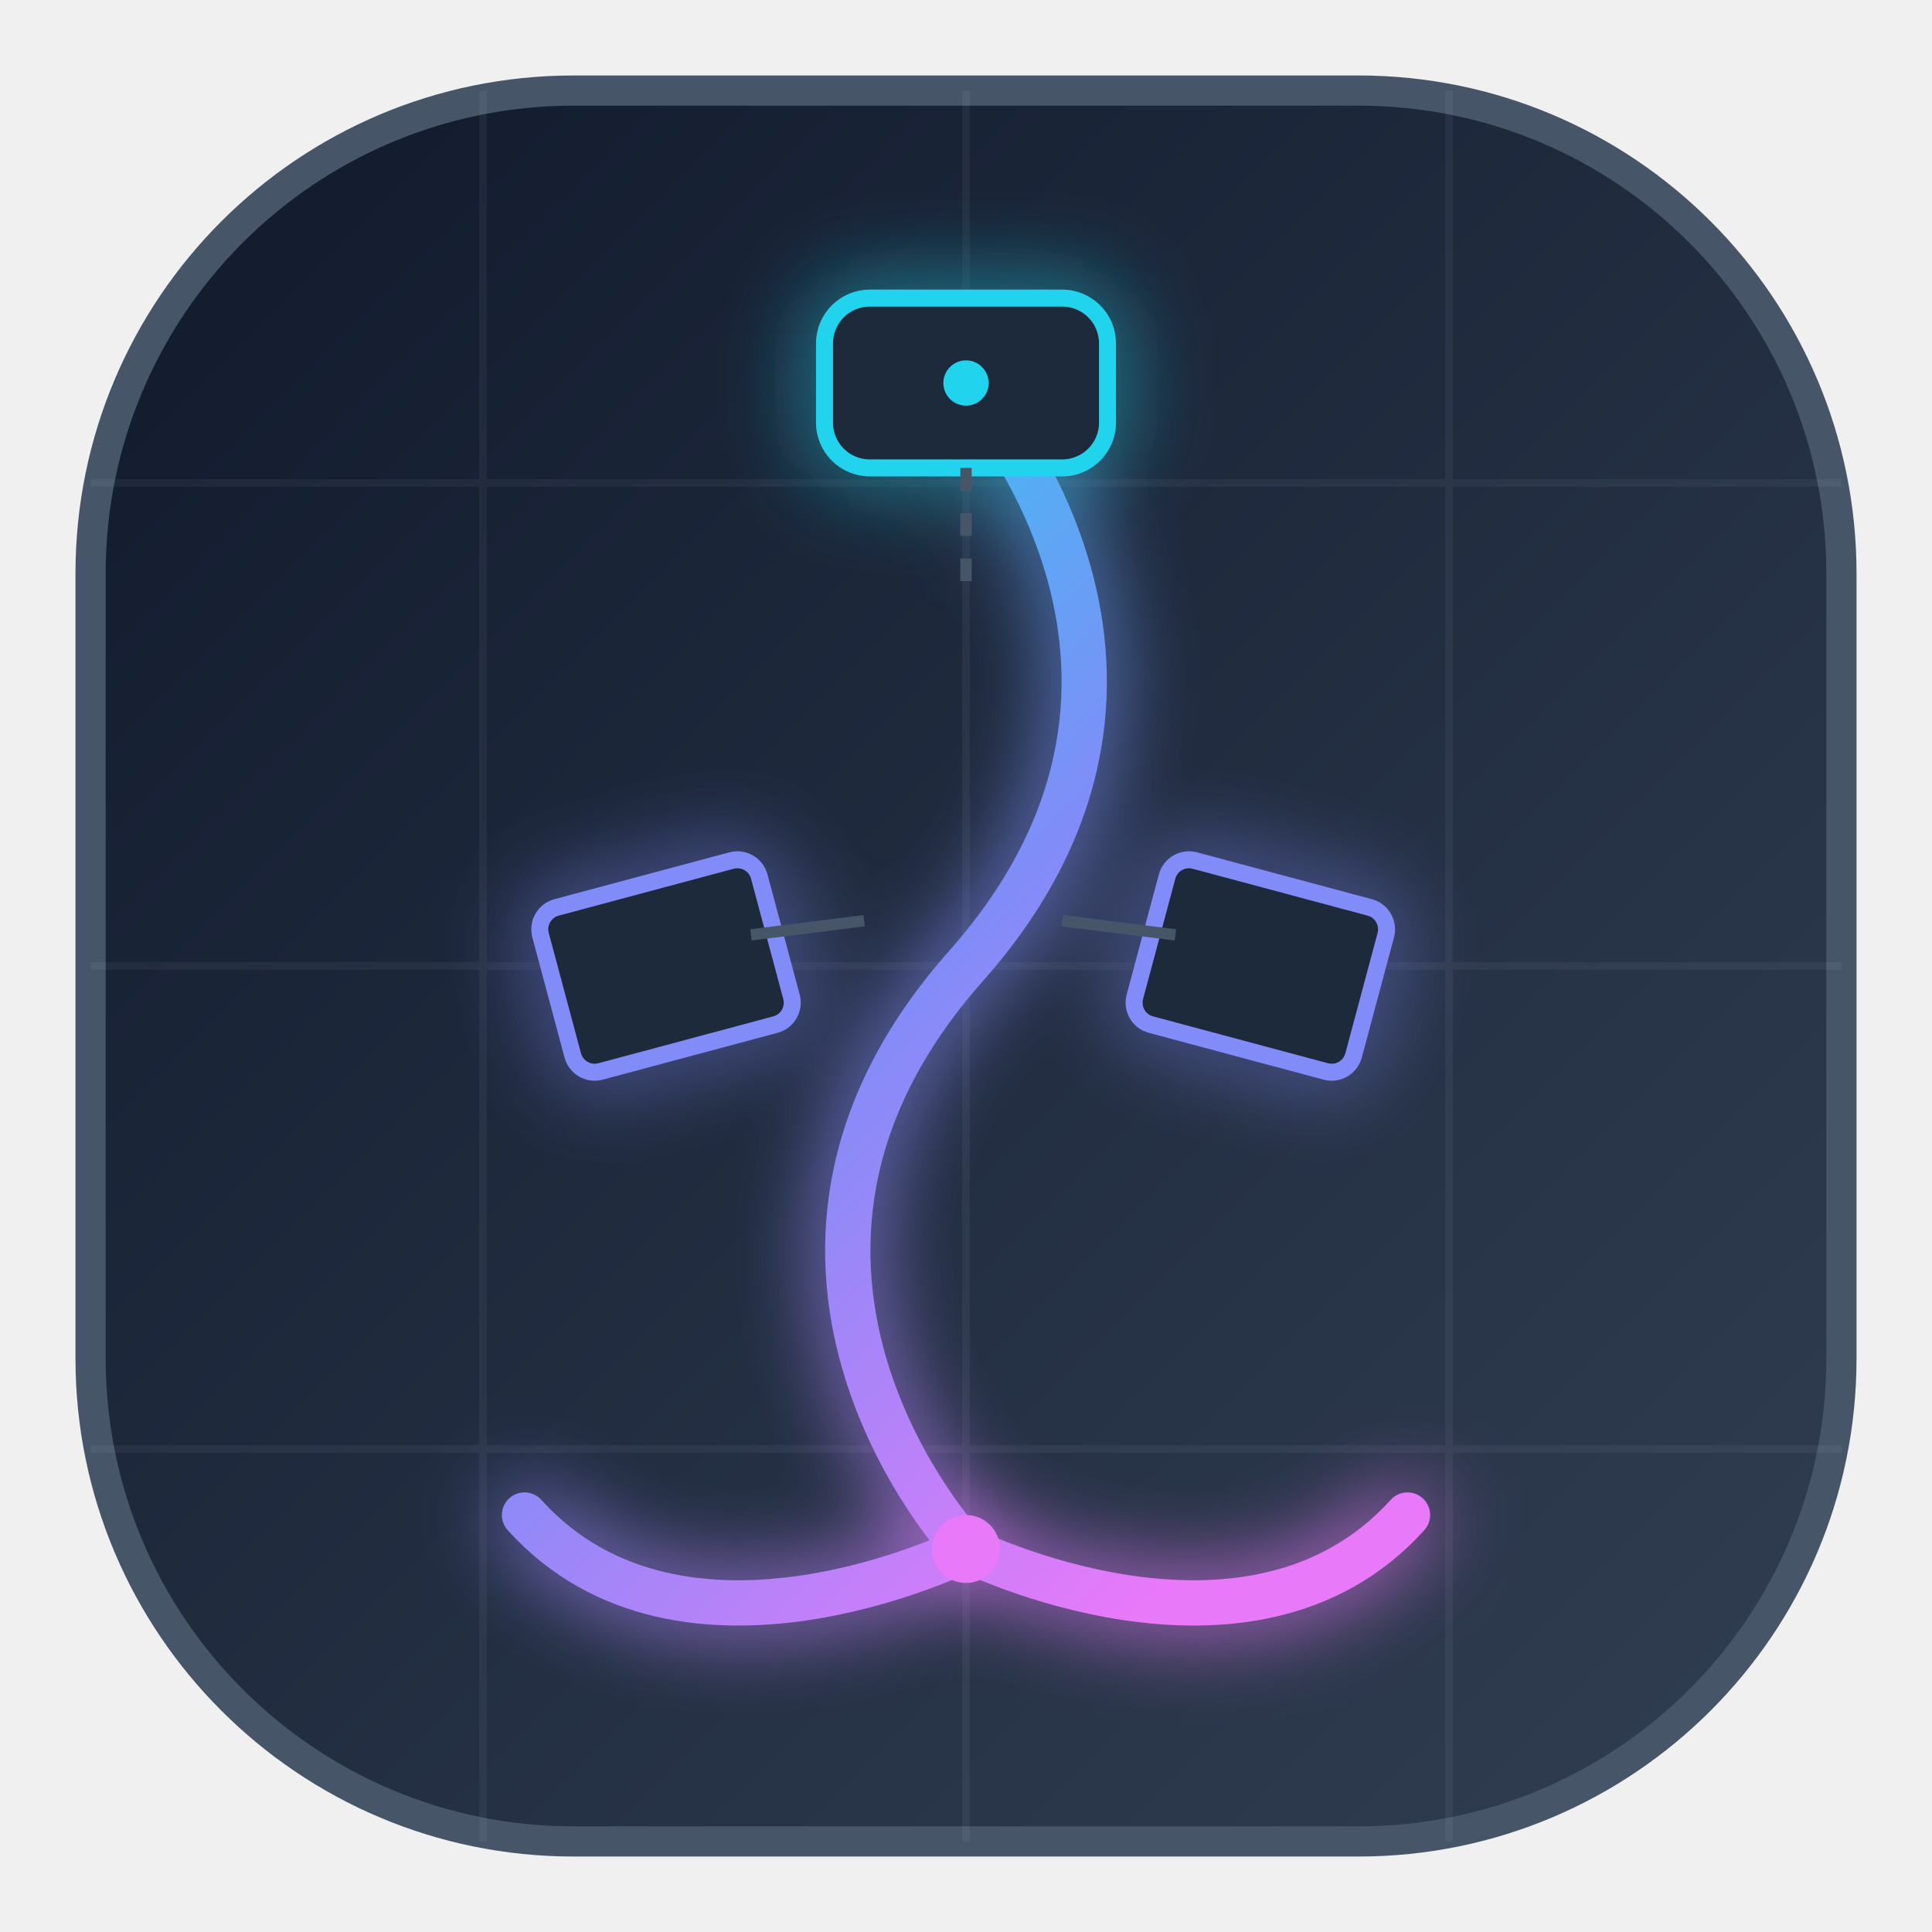
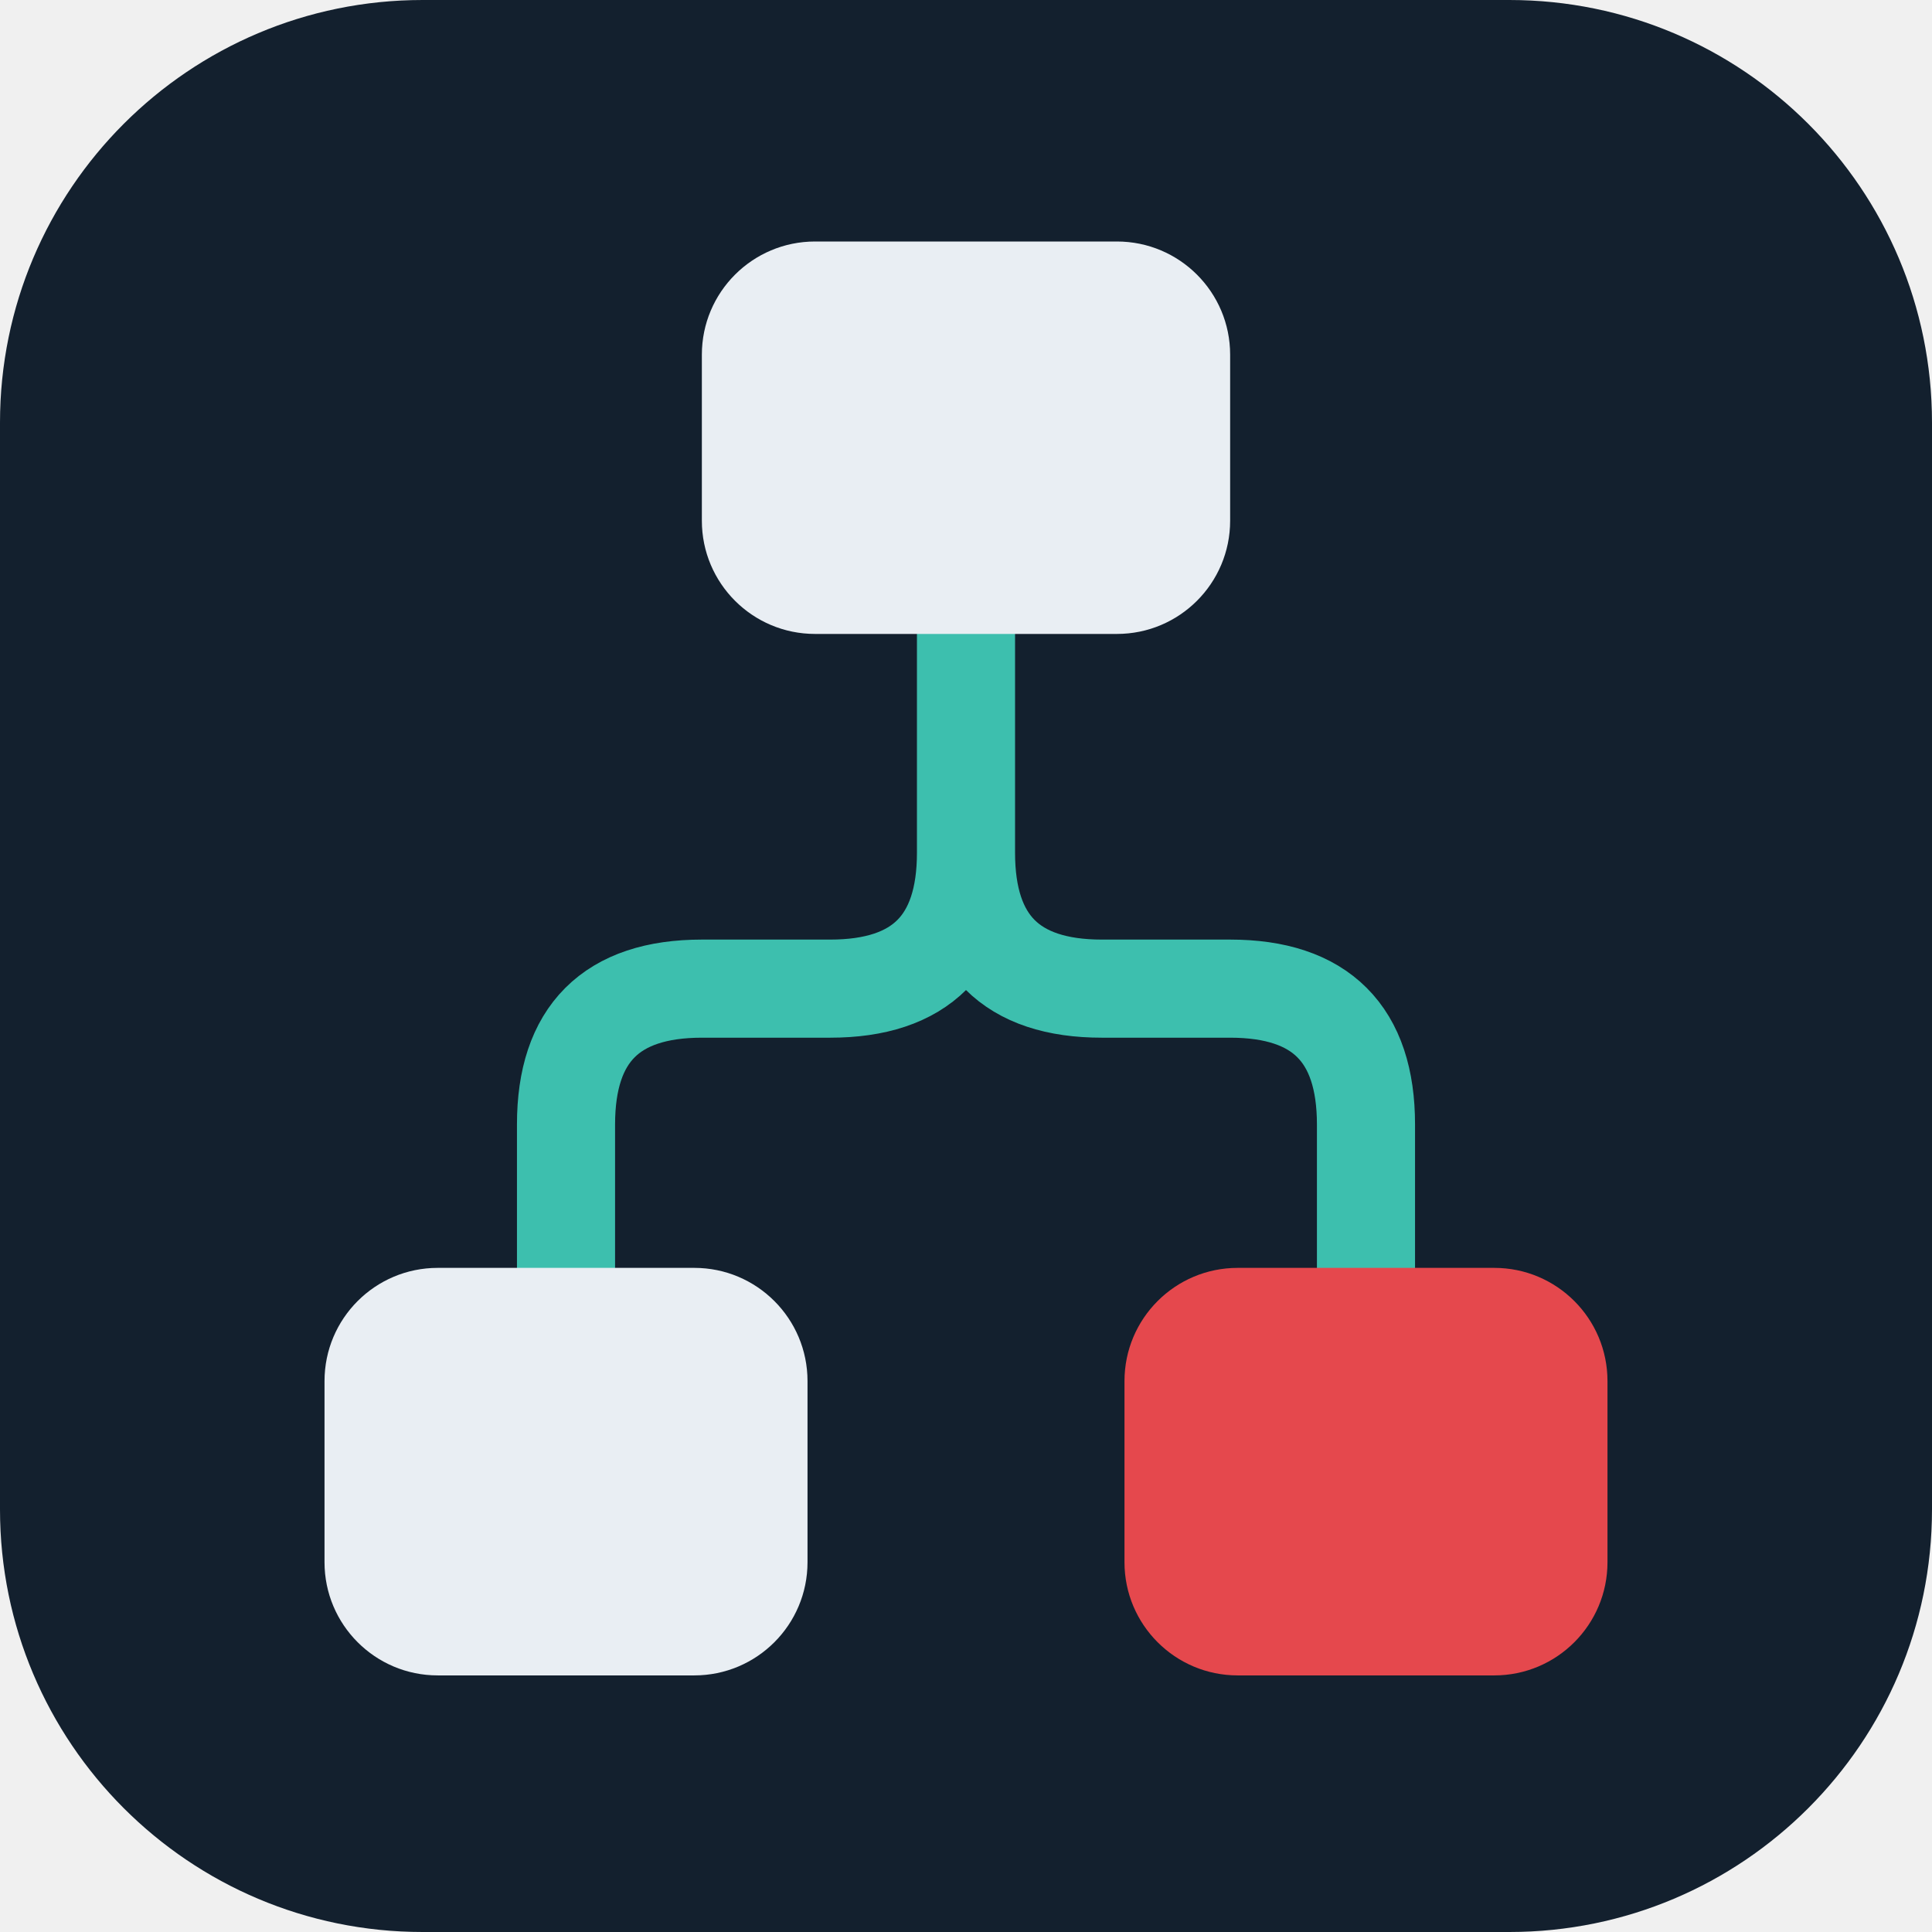
- <svg xmlns="http://www.w3.org/2000/svg" width="512" height="512" viewBox="0 0 512 512" fill="none">
-   <defs>
-     <linearGradient id="ocean-gradient" x1="0" y1="0" x2="512" y2="512" gradientUnits="userSpaceOnUse">
-       <stop offset="0%" stop-color="#0f172a" />
-       <stop offset="100%" stop-color="#334155" />
-     </linearGradient>
-     <linearGradient id="tail-gradient" x1="100" y1="100" x2="400" y2="400" gradientUnits="userSpaceOnUse">
-       <stop offset="0%" stop-color="#22d3ee" />
-       <stop offset="50%" stop-color="#818cf8" />
-       <stop offset="100%" stop-color="#e879f9" />
-     </linearGradient>
-     <filter id="glow" x="-20%" y="-20%" width="140%" height="140%">
-       <feGaussianBlur stdDeviation="15" result="blur" />
-       <feComposite in="SourceGraphic" in2="blur" operator="over" />
-     </filter>
-   </defs>
-   <rect x="24" y="24" width="464" height="464" rx="128" fill="url(#ocean-gradient)" stroke="#475569" stroke-width="8" />
-   <path d="M24 128H488 M24 256H488 M24 384H488 M128 24V488 M256 24V488 M384 24V488" stroke="#ffffff" stroke-opacity="0.05" stroke-width="2" />
-   <g transform="translate(64, 64) scale(0.75)" filter="url(#glow)">
-     <path d="M256 50 C256 50, 350 150, 256 256 C162 362, 256 462, 256 462" stroke="url(#tail-gradient)" stroke-width="16" stroke-linecap="round" fill="none" />
-     <rect x="206" y="20" width="100" height="60" rx="16" fill="#1e293b" stroke="#22d3ee" stroke-width="6" />
-     <circle cx="256" cy="50" r="8" fill="#22d3ee" />
-     <rect x="320" y="226" width="80" height="60" rx="8" transform="rotate(15 360 256)" fill="#1e293b" stroke="#818cf8" stroke-width="6" />
-     <rect x="110" y="226" width="80" height="60" rx="8" transform="rotate(-15 150 256)" fill="#1e293b" stroke="#818cf8" stroke-width="6" />
-     <path d="M256 462 C256 462, 156 512, 100 450 M256 462 C256 462, 356 512, 412 450" stroke="url(#tail-gradient)" stroke-width="16" stroke-linecap="round" />
-     <circle cx="256" cy="462" r="12" fill="#e879f9" />
-     <path d="M256 80 L256 120" stroke="#475569" stroke-width="4" stroke-dasharray="8 8" />
-     <path d="M290 240 L330 245" stroke="#475569" stroke-width="4" />
-     <path d="M220 240 L180 245" stroke="#475569" stroke-width="4" />
-   </g>
+ <svg xmlns="http://www.w3.org/2000/svg" width="512" height="512" viewBox="0 0 512 512" fill="none" role="img" aria-label="Bermaid: one diagram node forking into two, like a mermaid's tail">
+   <rect width="512" height="512" rx="112" fill="#13202E" />
+   <path d="M256 168 V226 Q256 262 220 262 H186 Q150 262 150 298 V336 M256 226 Q256 262 292 262 H326 Q362 262 362 298 V336" stroke="#3DBFAE" stroke-width="26" stroke-linecap="round" stroke-linejoin="round" />
+   <rect x="186" y="64" width="140" height="104" rx="30" fill="#E9EEF3" />
+   <rect x="86" y="336" width="128" height="108" rx="30" fill="#E9EEF3" />
+   <rect x="298" y="336" width="128" height="108" rx="30" fill="#E5484D" />
</svg>
